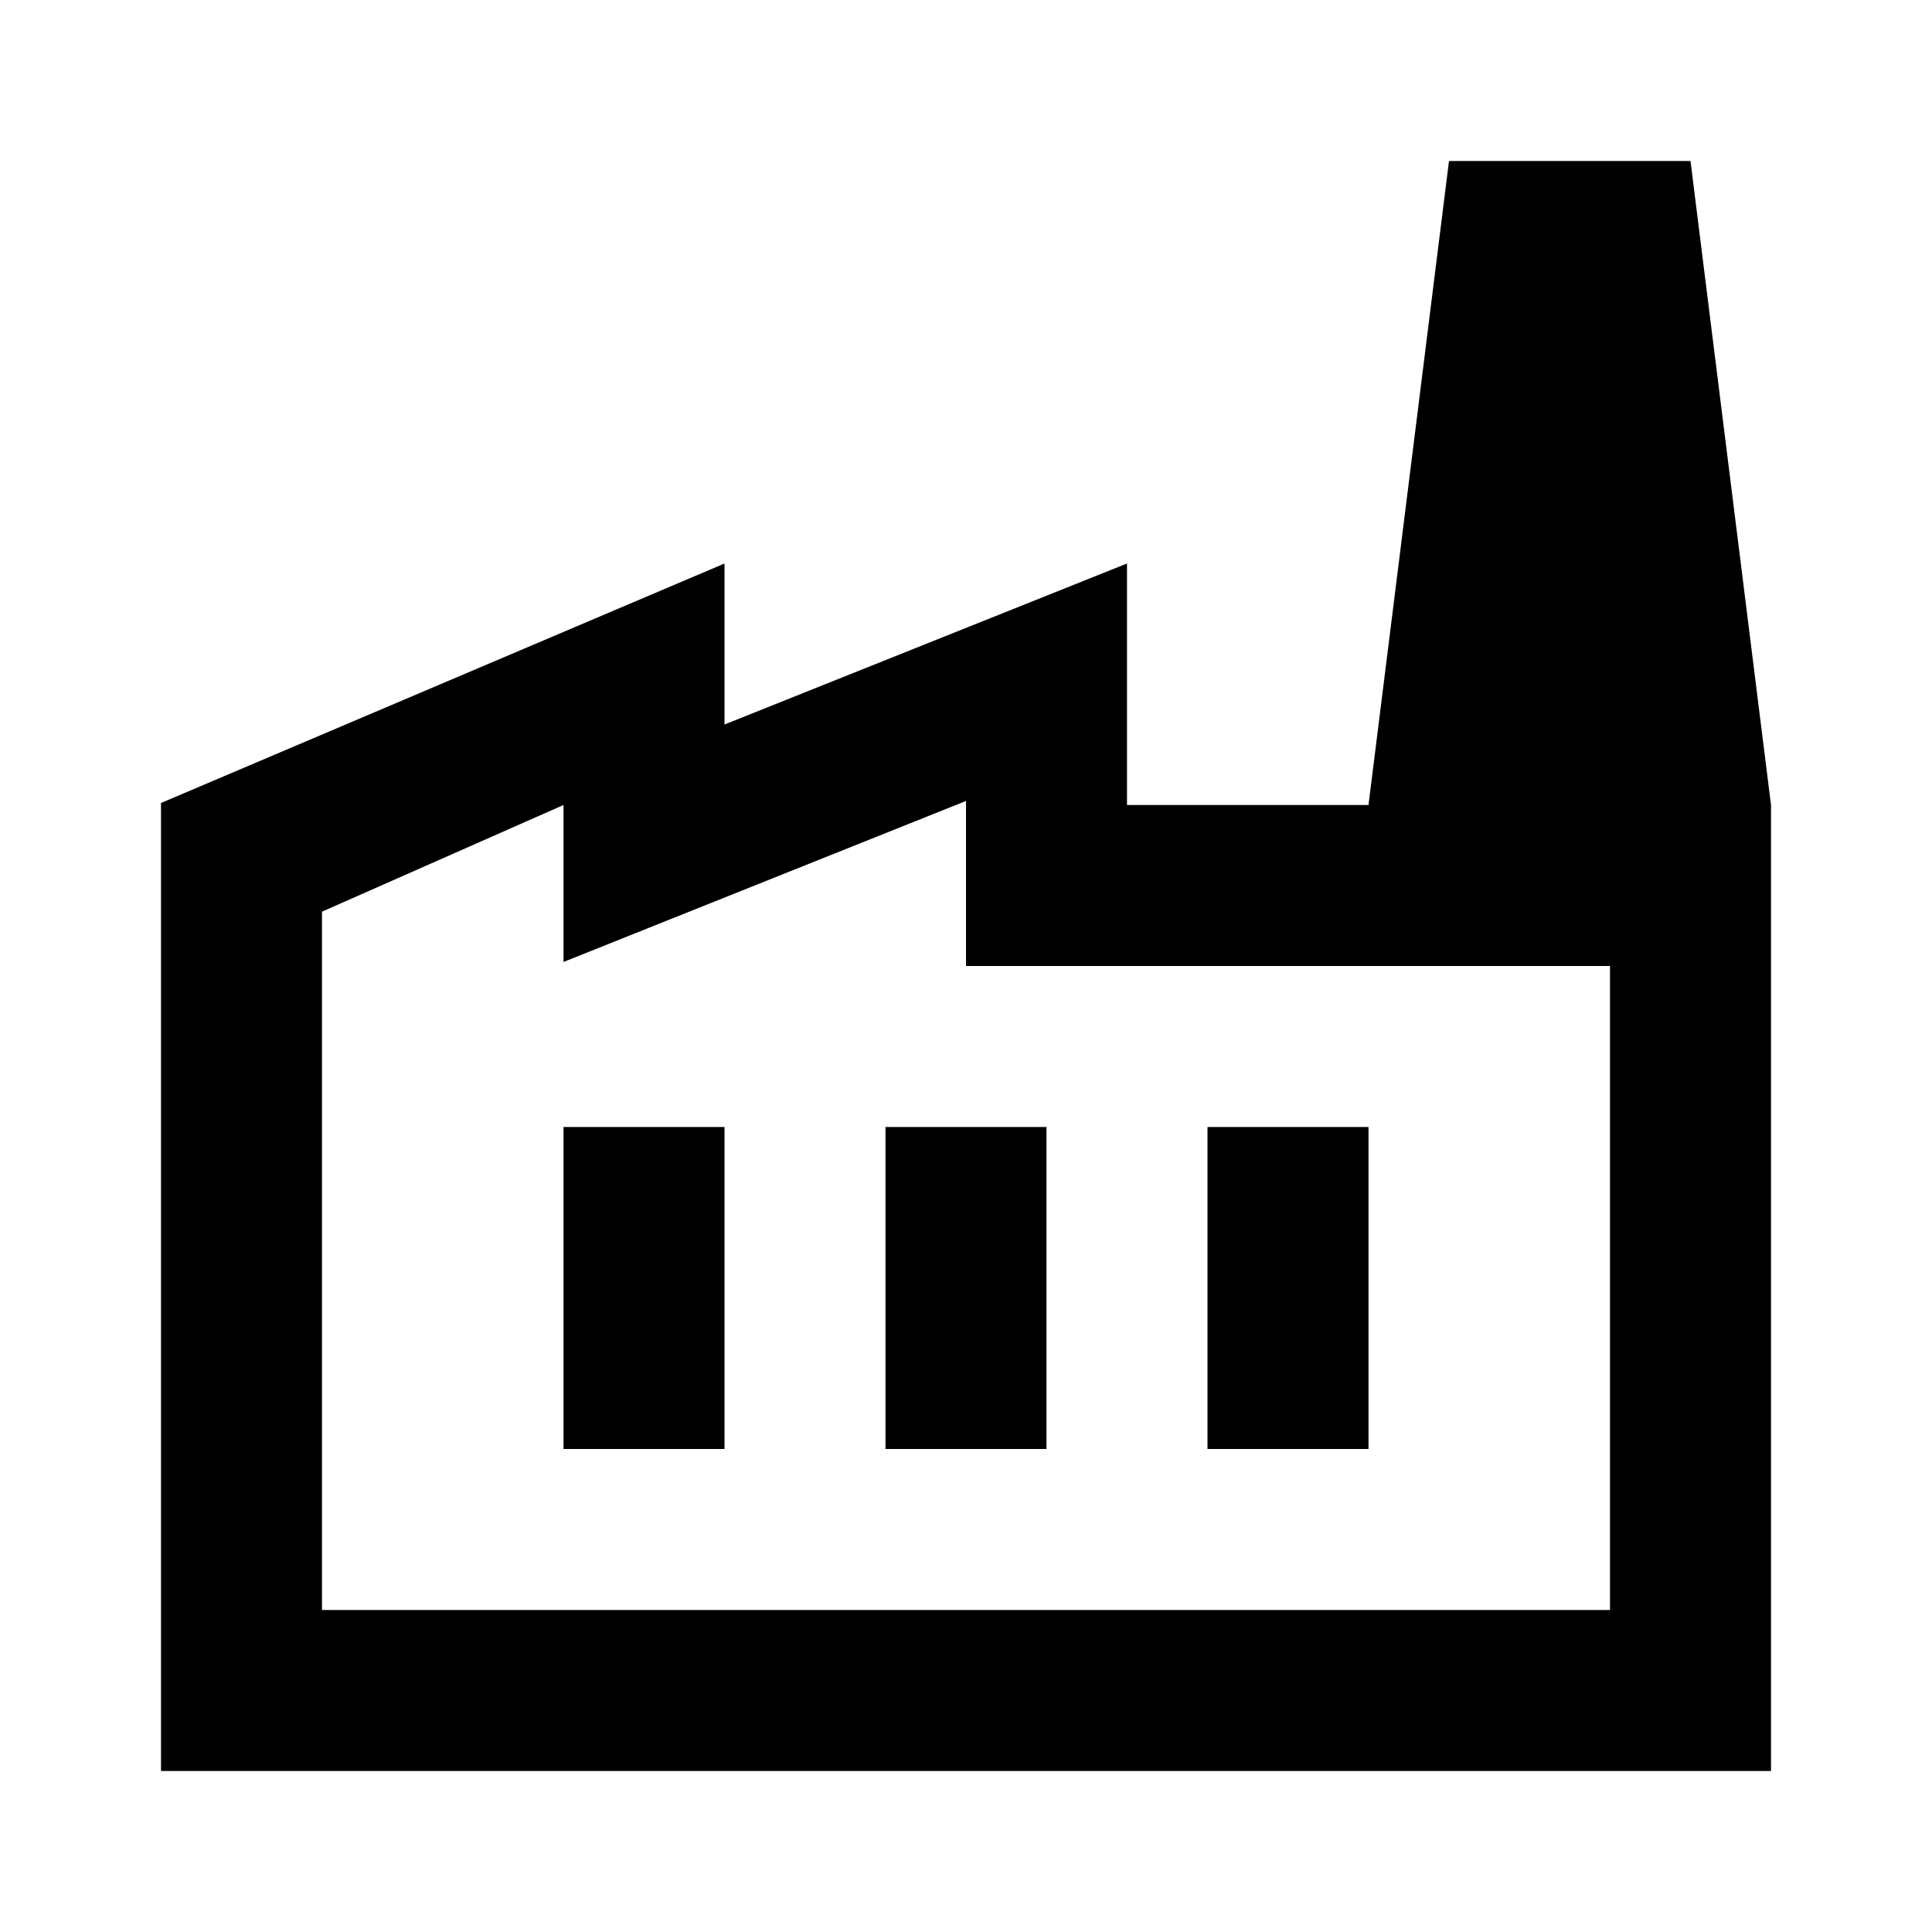
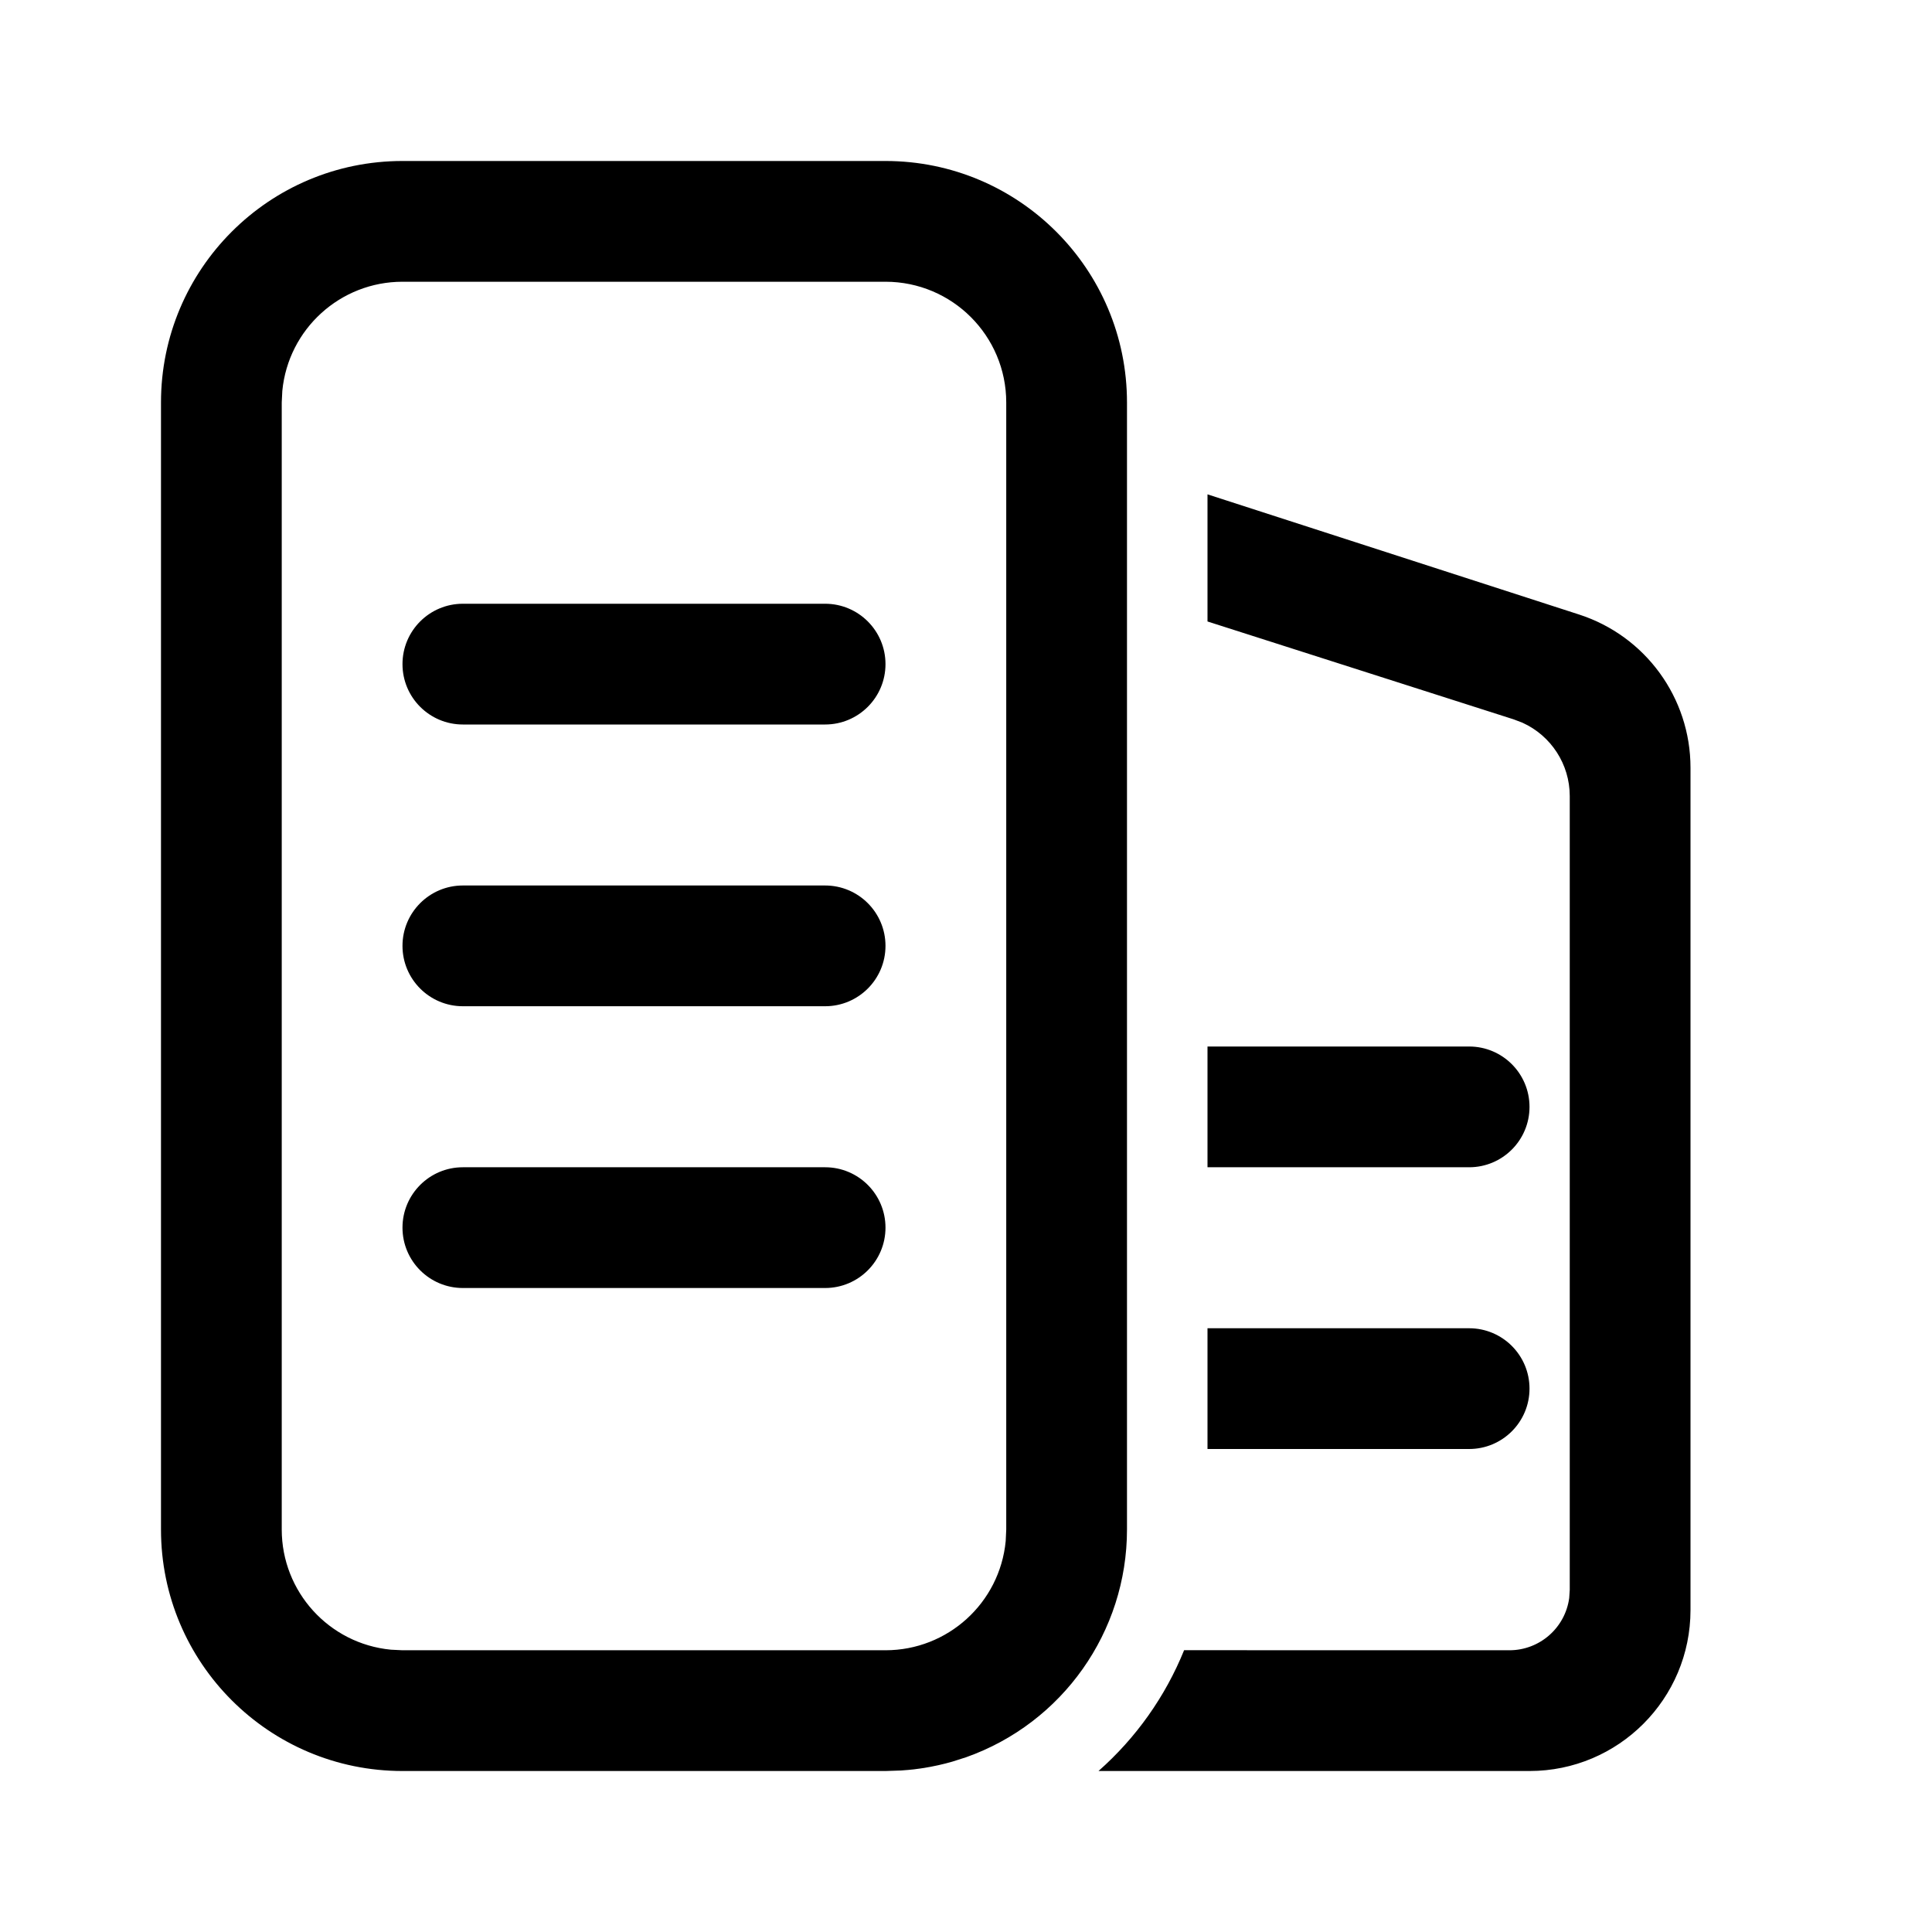
- <svg xmlns="http://www.w3.org/2000/svg" width="64" height="64" viewBox="0 0 24 24">
-   <path fill="currentColor" d="M2 22V9.975L9 7v2l5-2v3h8v12zm2-2h16v-8h-8V9.95l-5 2V10l-3 1.325zm7-2h2v-4h-2zm-4 0h2v-4H7zm8 0h2v-4h-2zm7-8h-5l1-8h3zM4 20h16z" />
+ <svg xmlns="http://www.w3.org/2000/svg" t="1764087190751" class="icon" viewBox="0 0 1024 1024" version="1.1" p-id="28021" id="mx_n_1764087190751" width="256" height="256">
+   <path d="M597.328 810.672a128.048 128.048 0 0 1-85.28 120.704l-7.216 2.304a127.44 127.44 0 0 1-7.2 1.856l3.232-0.784c-2.336 0.592-4.704 1.12-7.088 1.584l3.84-0.8a127.52 127.52 0 0 1-9.168 1.712l5.328-0.912a128.96 128.96 0 0 1-7.888 1.28l2.56-0.368a128.704 128.704 0 0 1-8.112 0.96l5.552-0.608a128.352 128.352 0 0 1-8.32 0.8h-0.032l-8.208 0.272h-256a128 128 0 0 1-128-128V213.328a128 128 0 0 1 128-128h256a128 128 0 0 1 128 128v597.344zM640 262.016l196.912 63.68A85.328 85.328 0 0 1 896 406.88v446.448a85.328 85.328 0 0 1-85.328 85.344H582.224a171.04 171.04 0 0 0 45.376-64.032L800 874.672a32 32 0 0 0 31.712-27.664l0.288-4.336V421.92c0-16.864-9.92-31.968-24.992-38.832l-4.672-1.792L640 329.392v-67.376zM469.328 149.328h-256a64 64 0 0 0-63.696 57.84l-0.304 6.16v597.344a64 64 0 0 0 57.84 63.696l6.16 0.304h256a64 64 0 0 0 63.712-57.84l0.288-6.16V213.328a64 64 0 0 0-64-64zM640 704h138.672a32 32 0 0 1 0 64H640v-64z m-202.672-85.328a32 32 0 1 1 0 64h-192a32 32 0 0 1 0-64h192z m202.672-64h138.672a32 32 0 0 1 0 64H640v-64z m-202.672-85.344a32 32 0 1 1 0 64h-192a32 32 0 0 1 0-64h192z m0-149.328a32 32 0 1 1 0 64h-192a32 32 0 0 1 0-64h192z" p-id="28022" />
</svg>
